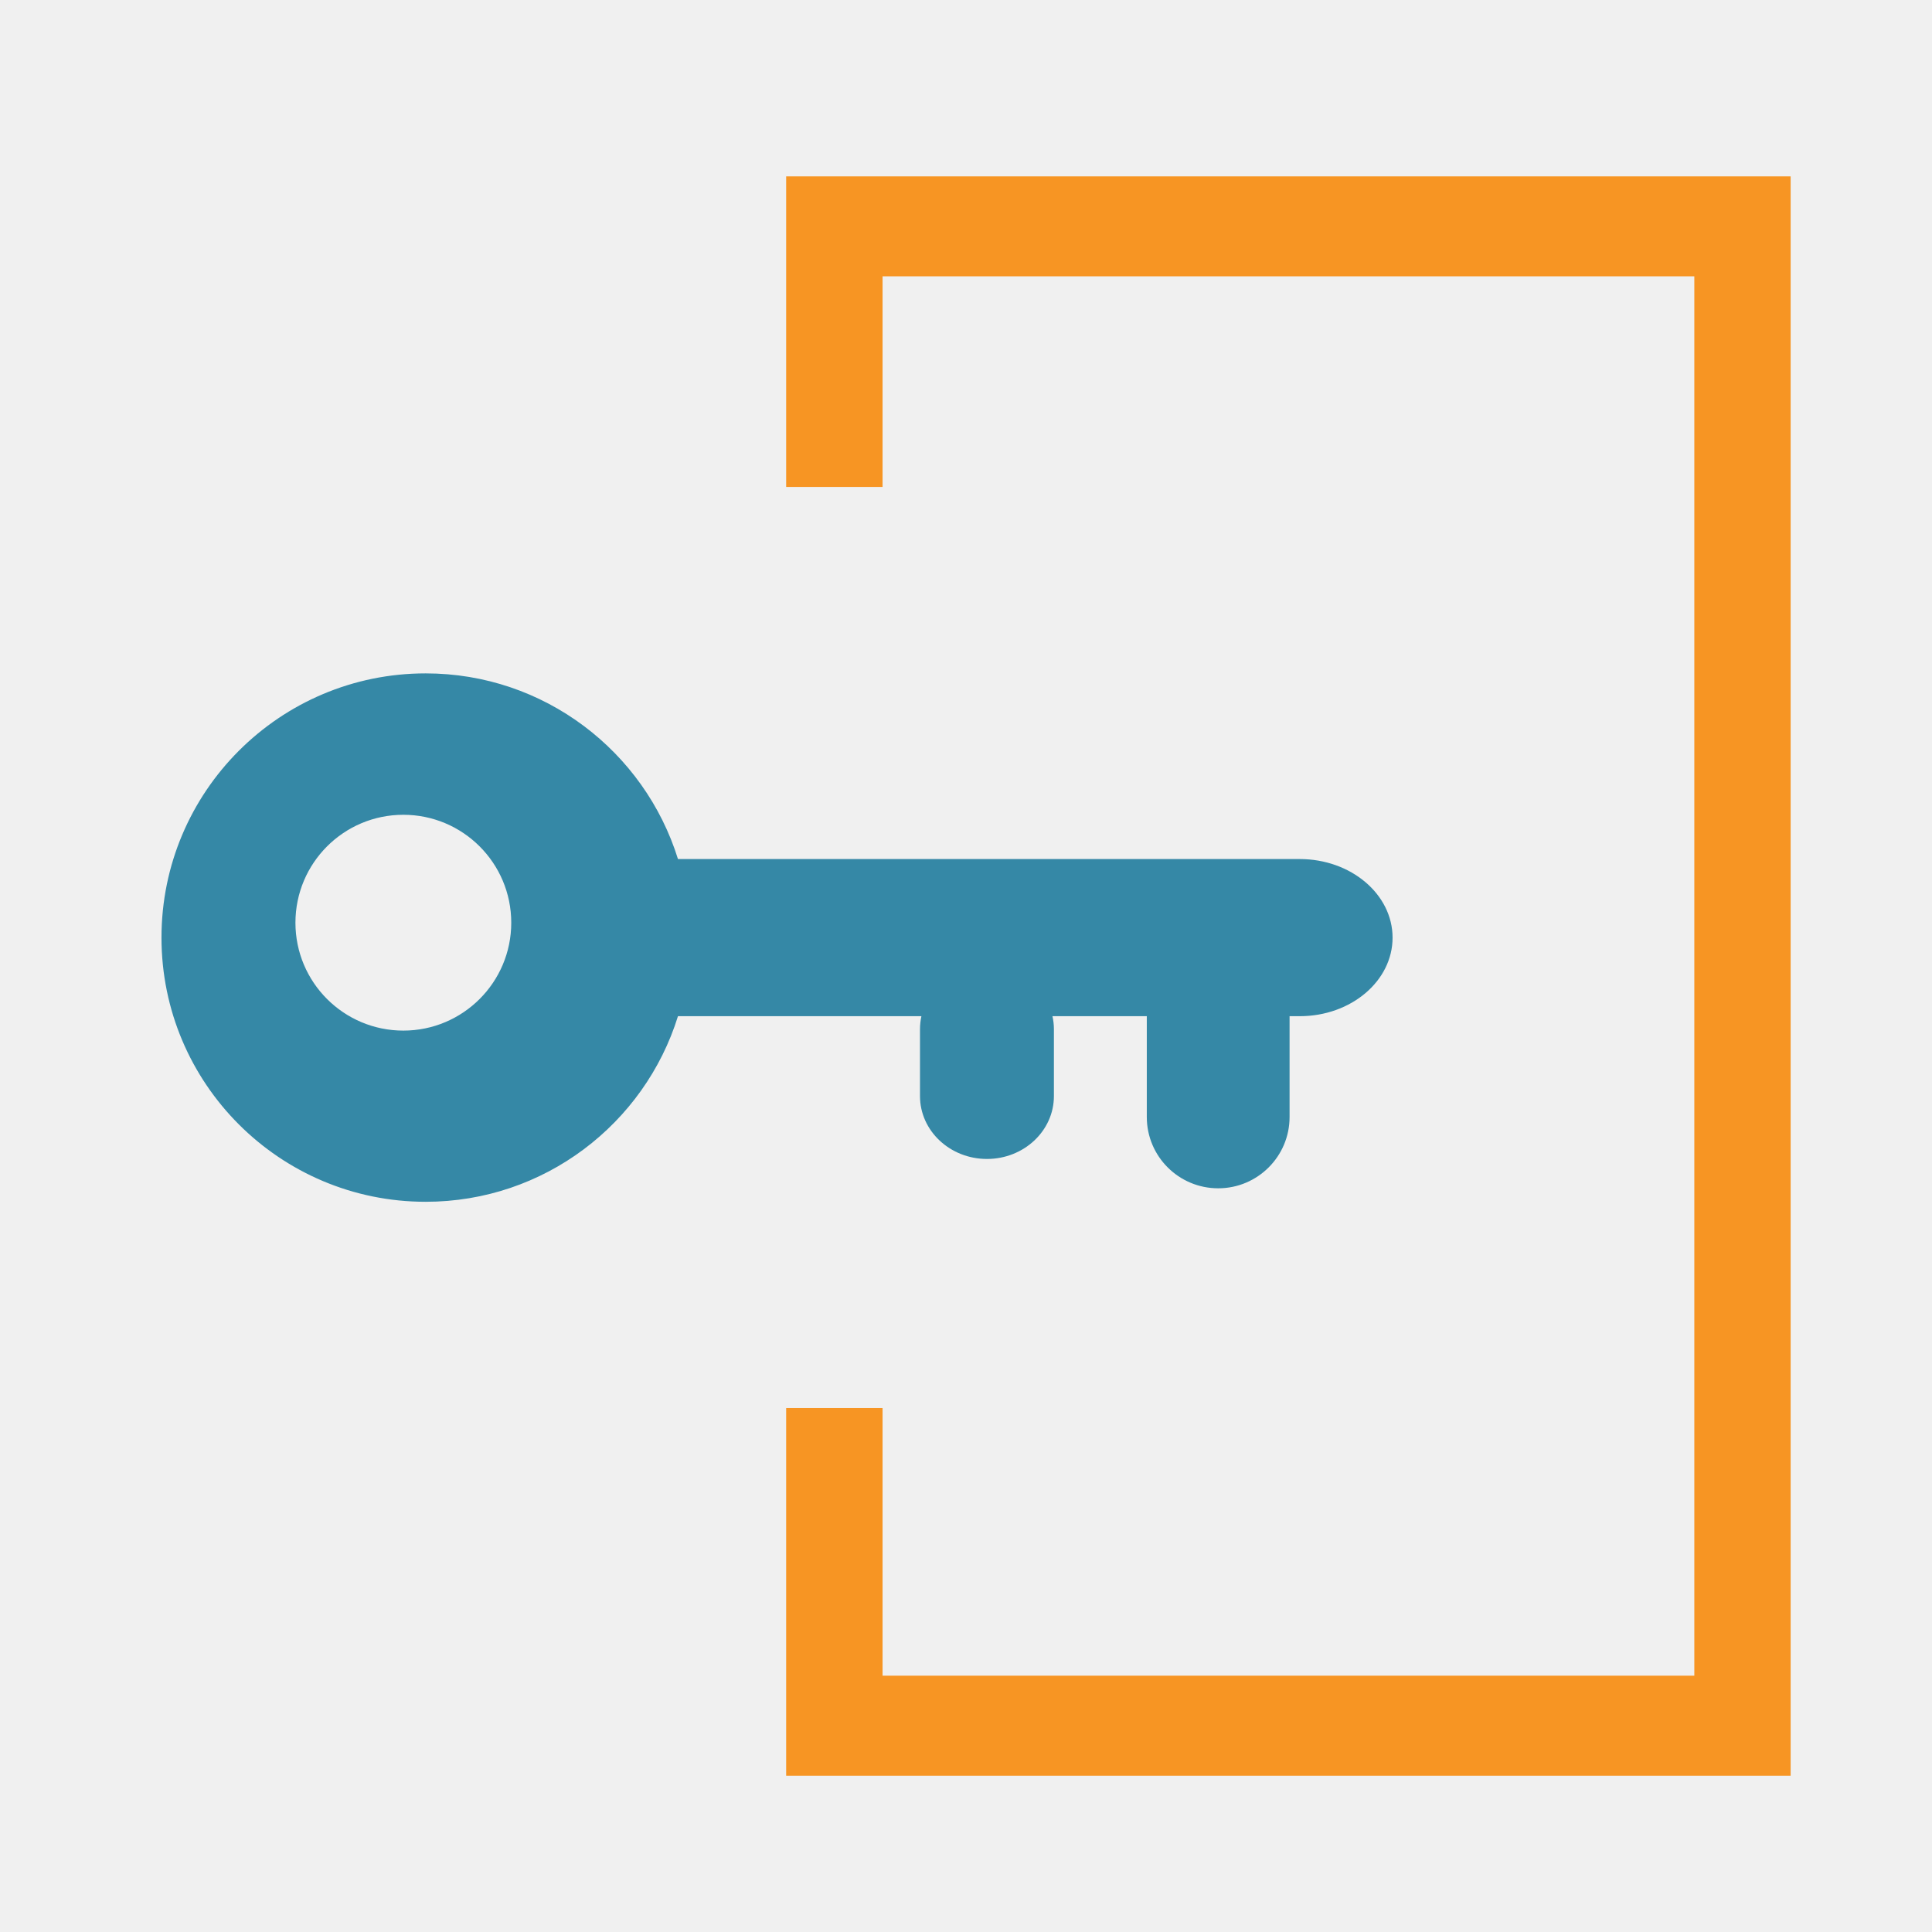
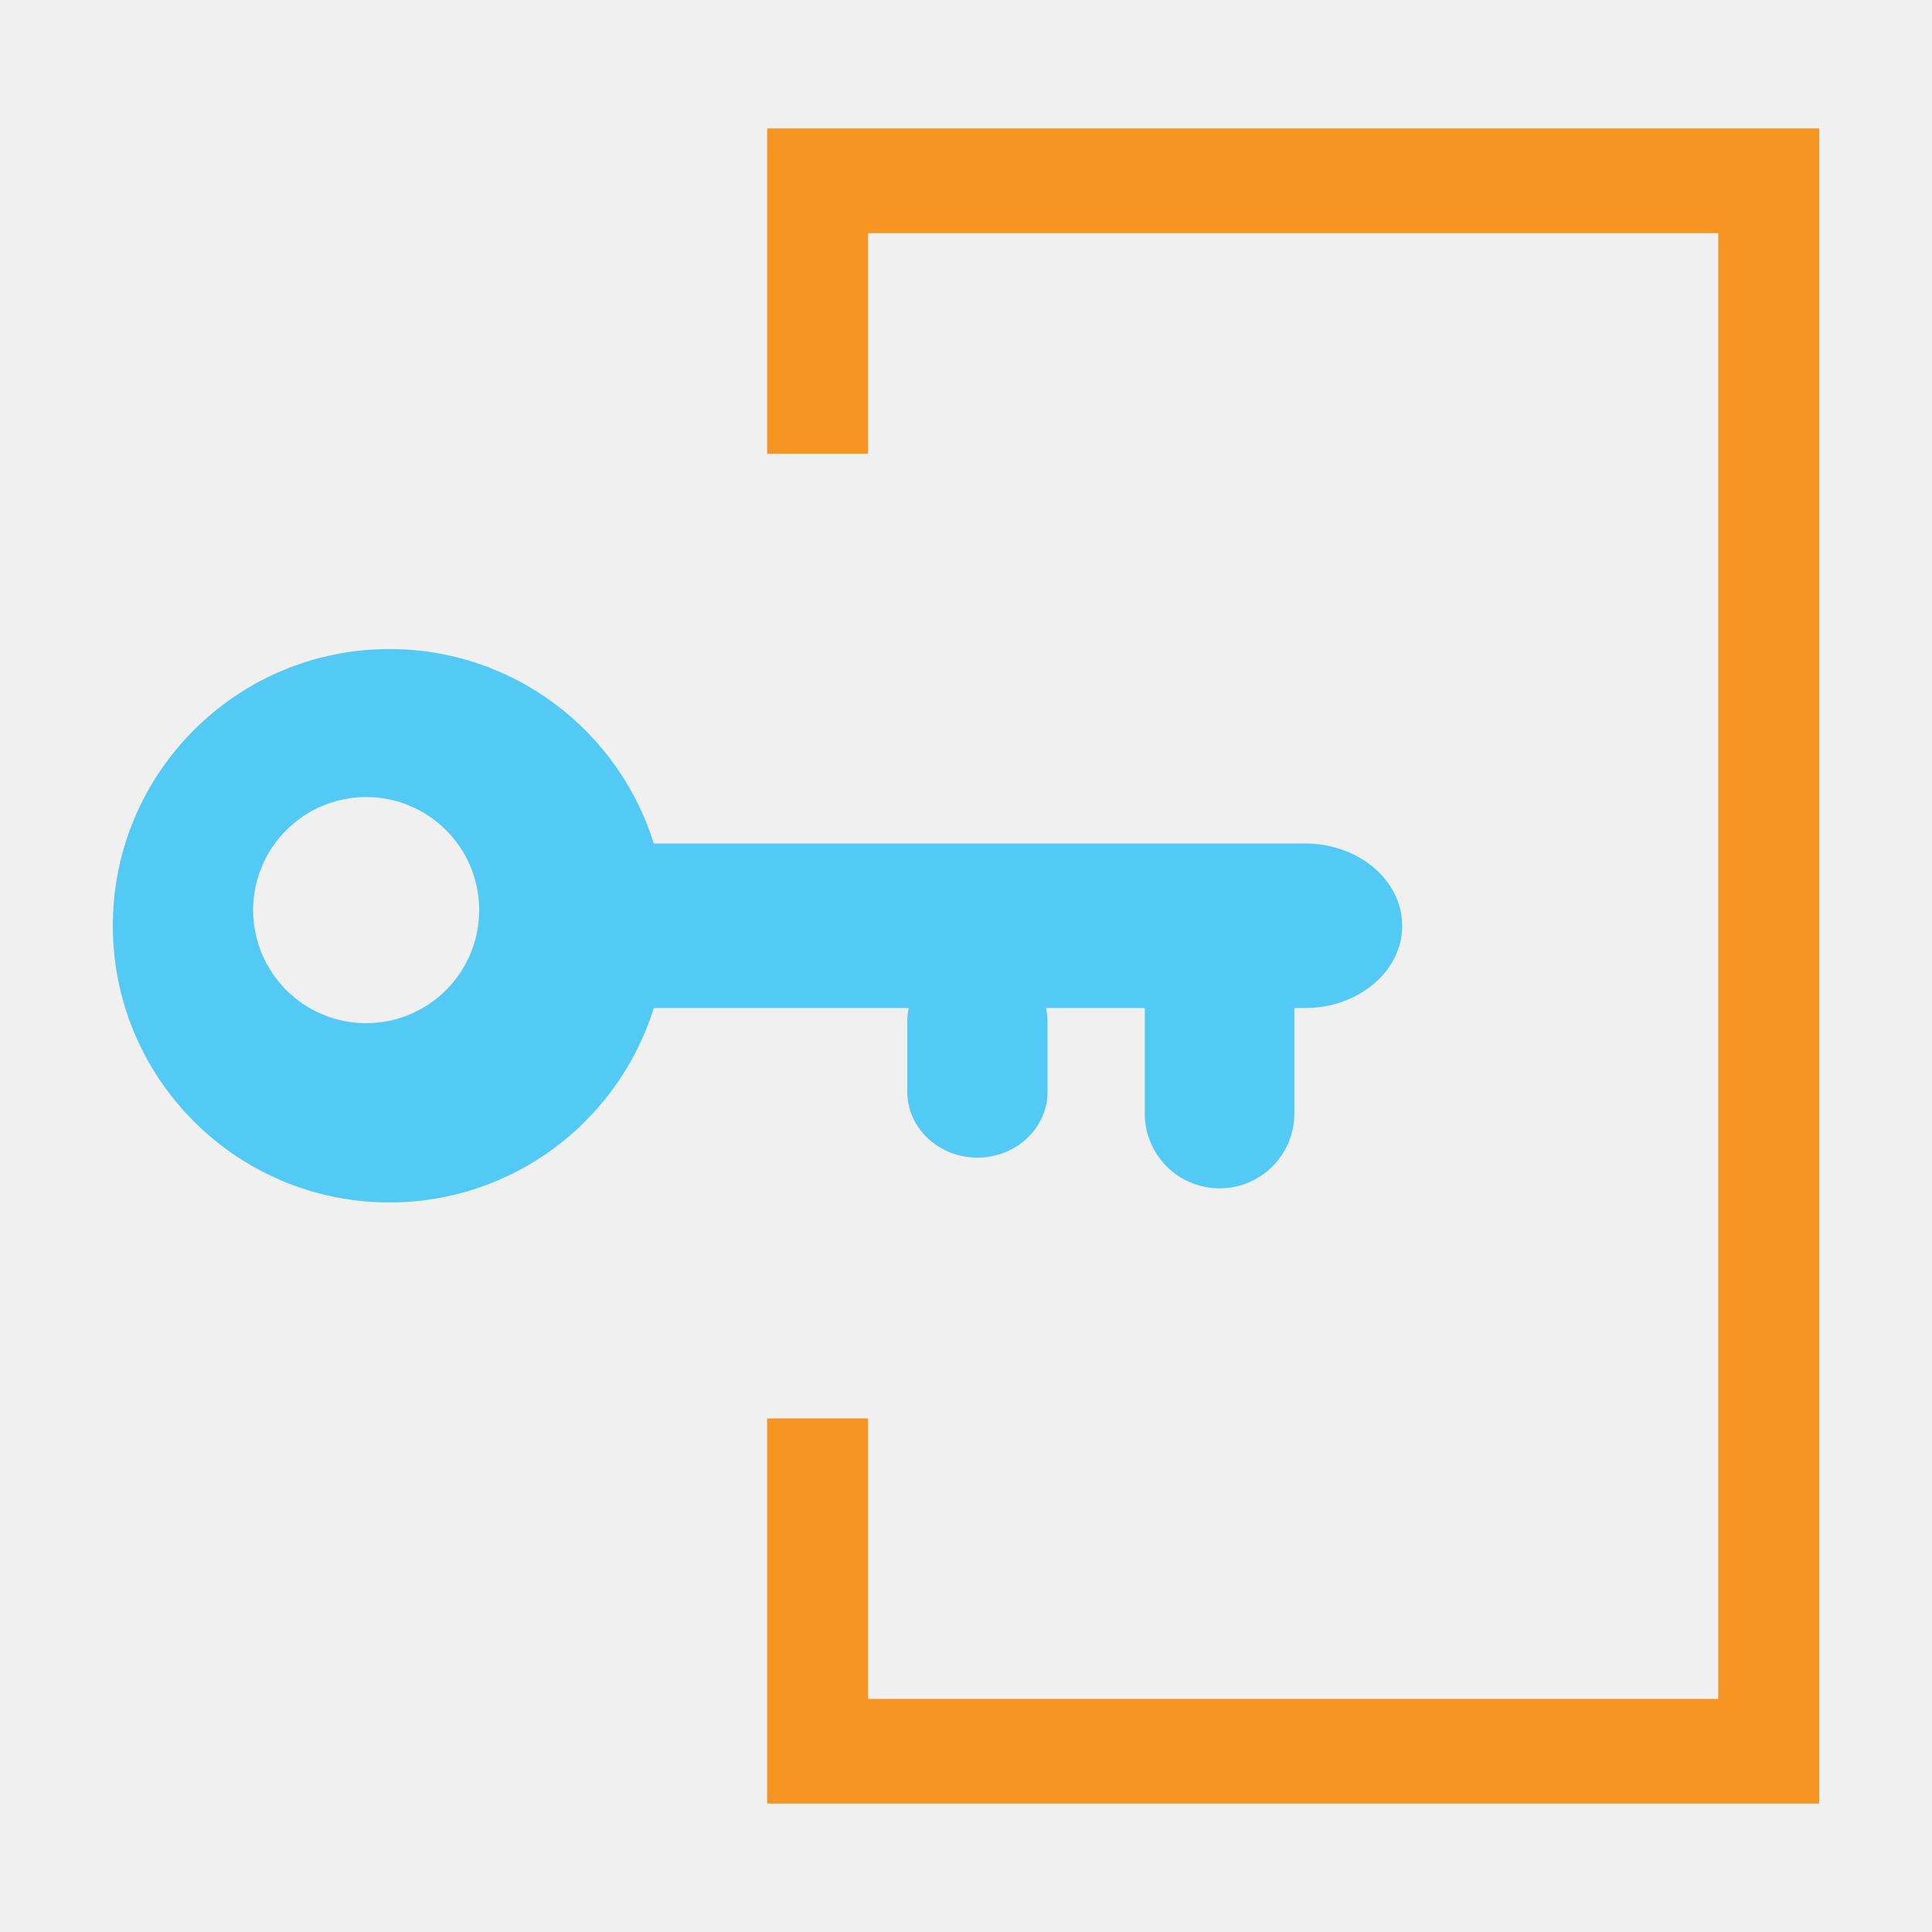
- <svg xmlns="http://www.w3.org/2000/svg" version="1.1" x="0px" y="0px" width="48px" height="48px" viewBox="-4.012 -4.382 48 48">
+ <svg xmlns="http://www.w3.org/2000/svg" version="1.1" x="0px" y="0px" width="48px" height="48px" viewBox="0 0 48 48">
  <defs>
</defs>
-   <polygon fill="#F79523" points="15.52,0 15.52,7.716 17.915,7.716 17.915,2.483 38.083,2.483 38.083,37.25 17.915,37.25   17.915,30.6 15.52,30.6 15.52,39.735 40.476,39.735 40.476,0 " />
-   <path fill="#3588A6" d="M28.28,16.961H12.832c-0.831-2.672-3.324-4.613-6.268-4.613C2.938,12.348,0,15.287,0,18.913  c0,3.624,2.938,6.563,6.564,6.563c2.944,0,5.438-1.939,6.268-4.611h6.048c-0.022,0.103-0.035,0.211-0.035,0.321v1.664  c0,0.862,0.745,1.562,1.664,1.562c0.917,0,1.663-0.699,1.663-1.562v-1.664c0-0.11-0.013-0.219-0.036-0.321h2.344v2.505  c0,0.979,0.795,1.771,1.774,1.771c0.979,0,1.773-0.793,1.773-1.771v-2.505h0.253c1.273,0,2.306-0.874,2.306-1.951  S29.553,16.961,28.28,16.961z M6.009,21.223c-1.481,0-2.681-1.2-2.681-2.68c0-1.482,1.2-2.682,2.681-2.682  c1.48,0,2.681,1.2,2.681,2.682C8.69,20.023,7.489,21.223,6.009,21.223z" />
+   <rect opacity="0" fill="#FFFFFF" width="48" height="48" />
+   <polygon fill="#F79523" points="19.059,3.191 19.059,11.273 21.566,11.273 21.566,5.792 42.689,5.792 42.689,42.209 21.566,42.209   21.566,35.24 19.059,35.24 19.059,44.809 45.197,44.809 45.197,3.191 " />
+   <path fill="#52CAF5" d="M32.423,20.956h-16.18c-0.871-2.799-3.481-4.831-6.565-4.831c-3.798,0-6.875,3.078-6.875,6.875  s3.077,6.874,6.875,6.874c3.084,0,5.694-2.031,6.565-4.83h6.335c-0.023,0.109-0.037,0.221-0.037,0.336v1.744  c0,0.902,0.78,1.637,1.742,1.637s1.742-0.734,1.742-1.637v-1.744c0-0.115-0.013-0.227-0.038-0.336h2.455v2.623  c0,1.025,0.832,1.857,1.858,1.857c1.025,0,1.857-0.832,1.857-1.857v-2.623h0.265c1.334,0,2.415-0.916,2.415-2.043  C34.838,21.871,33.757,20.956,32.423,20.956z M9.097,25.42c-1.551,0-2.808-1.257-2.808-2.808c0-1.551,1.257-2.809,2.808-2.809  s2.808,1.257,2.808,2.809C11.904,24.163,10.647,25.42,9.097,25.42z" />
</svg>
